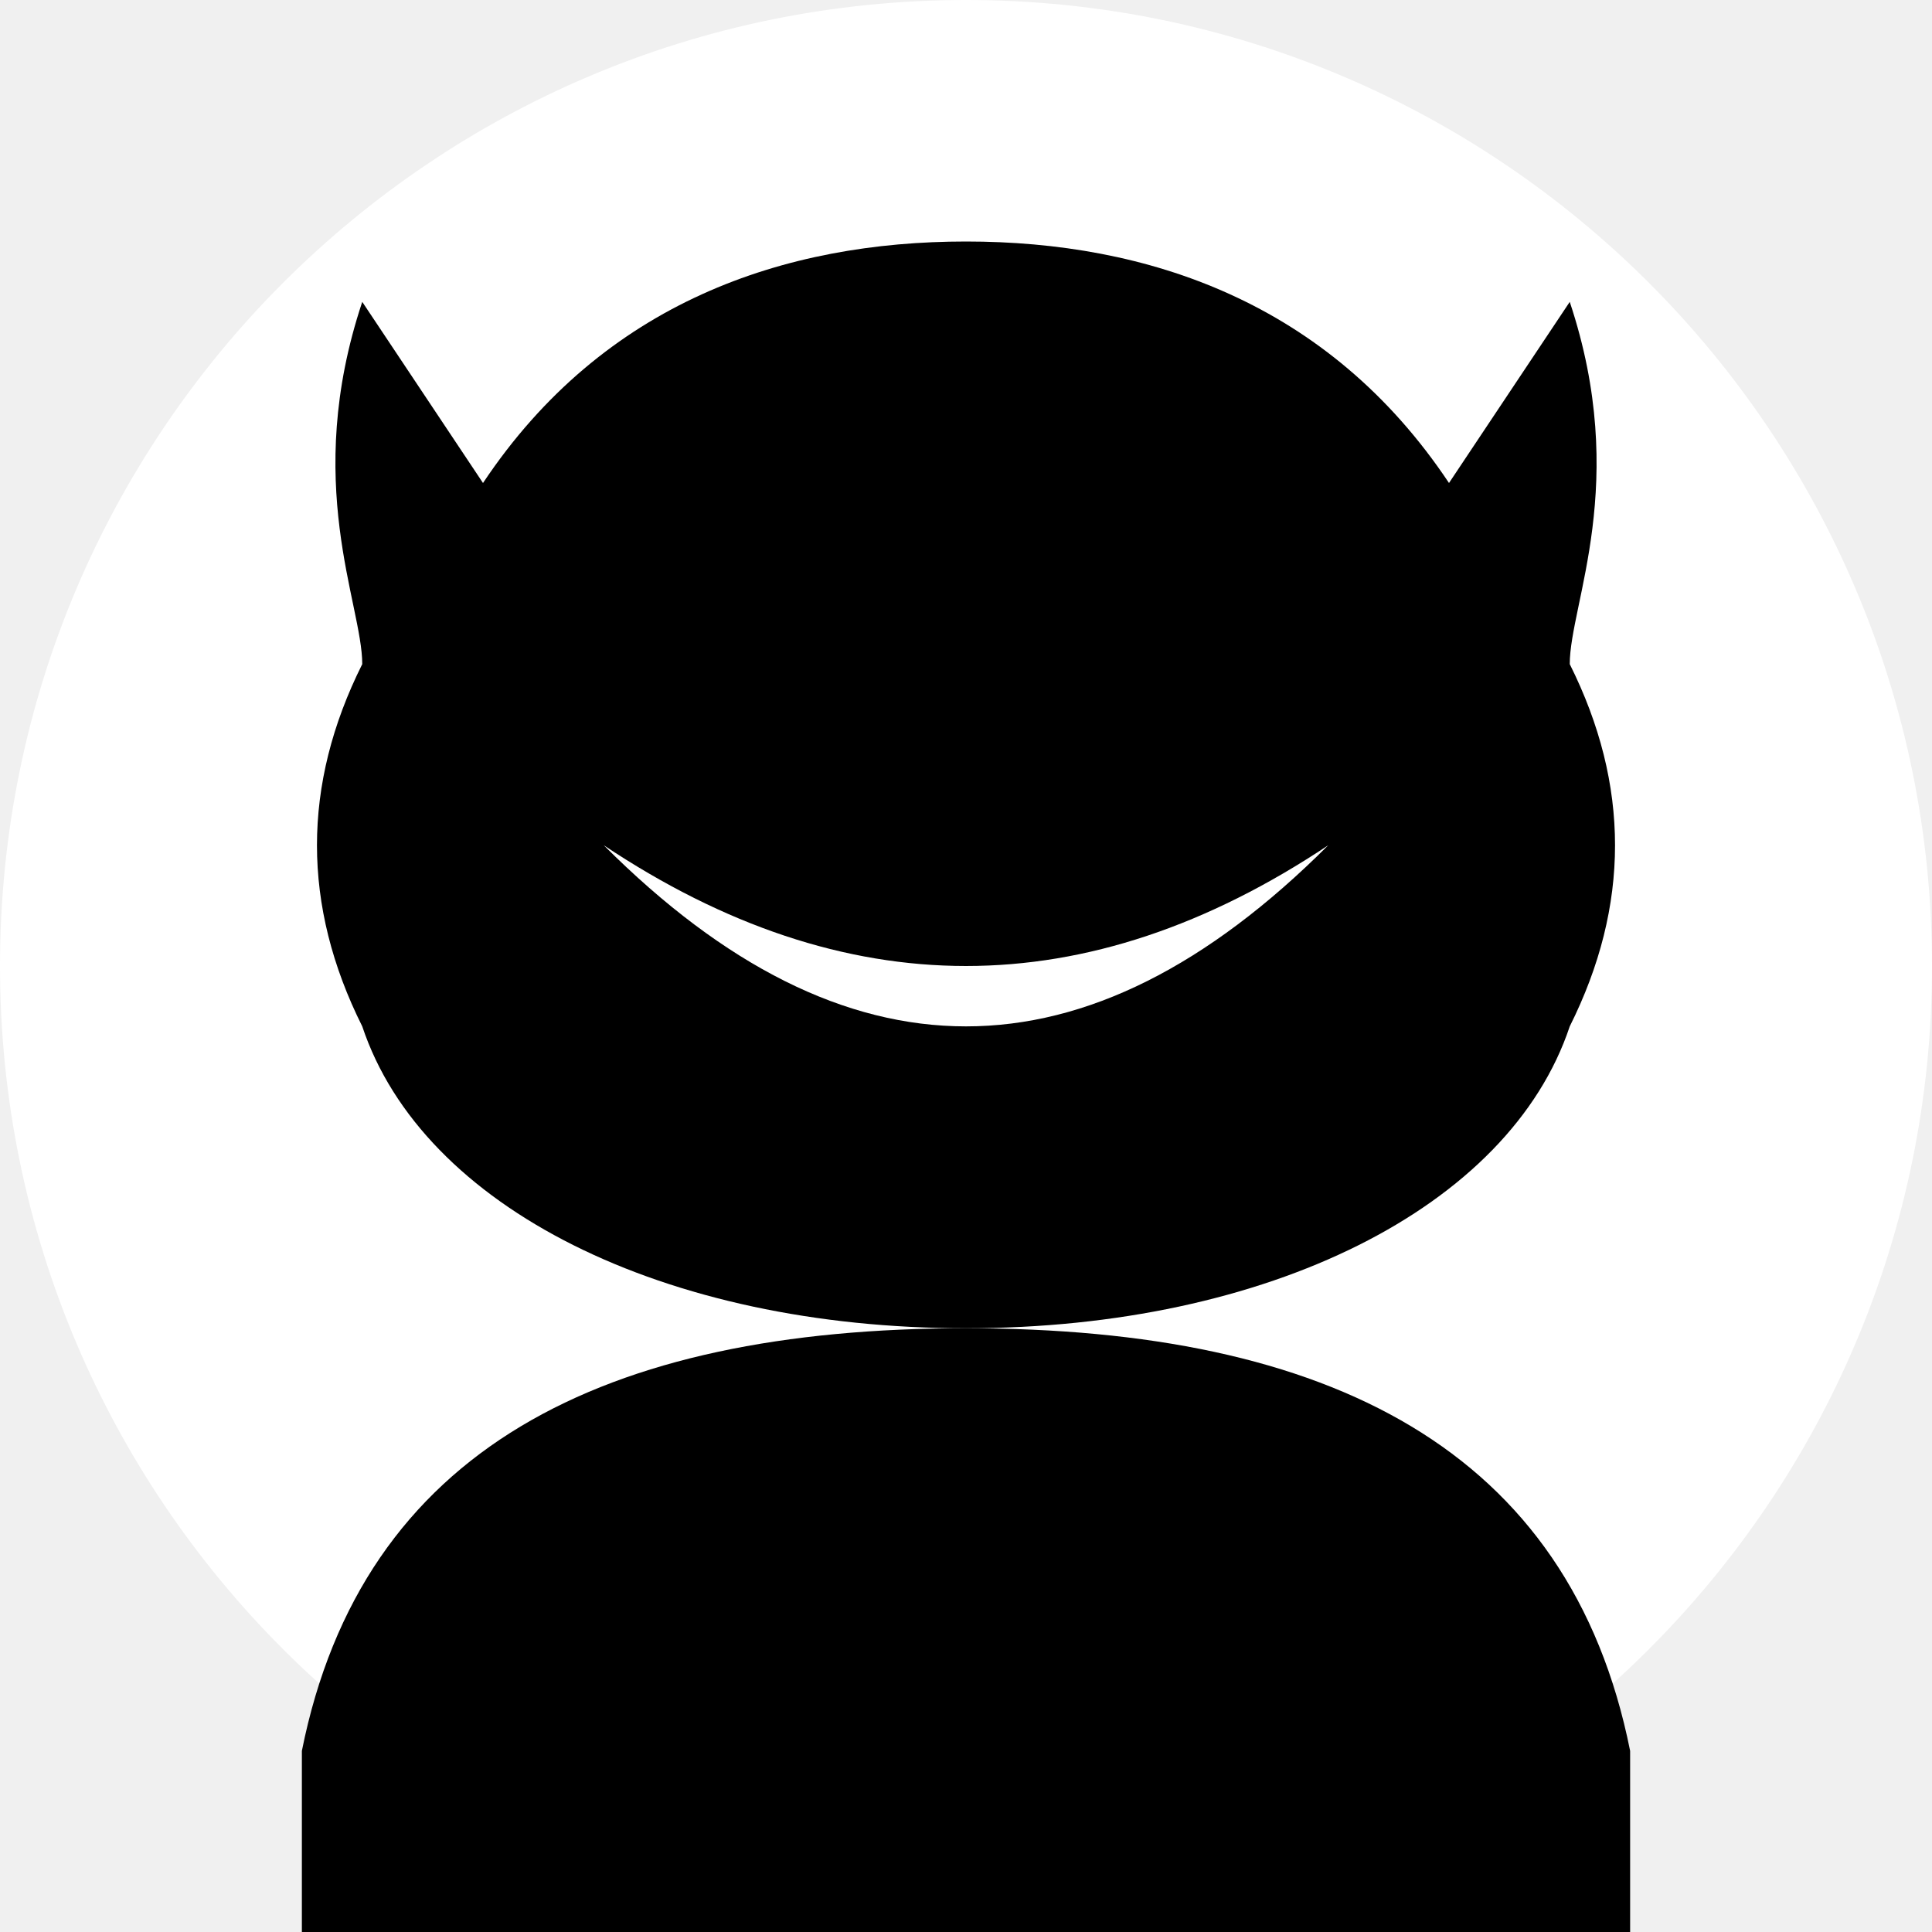
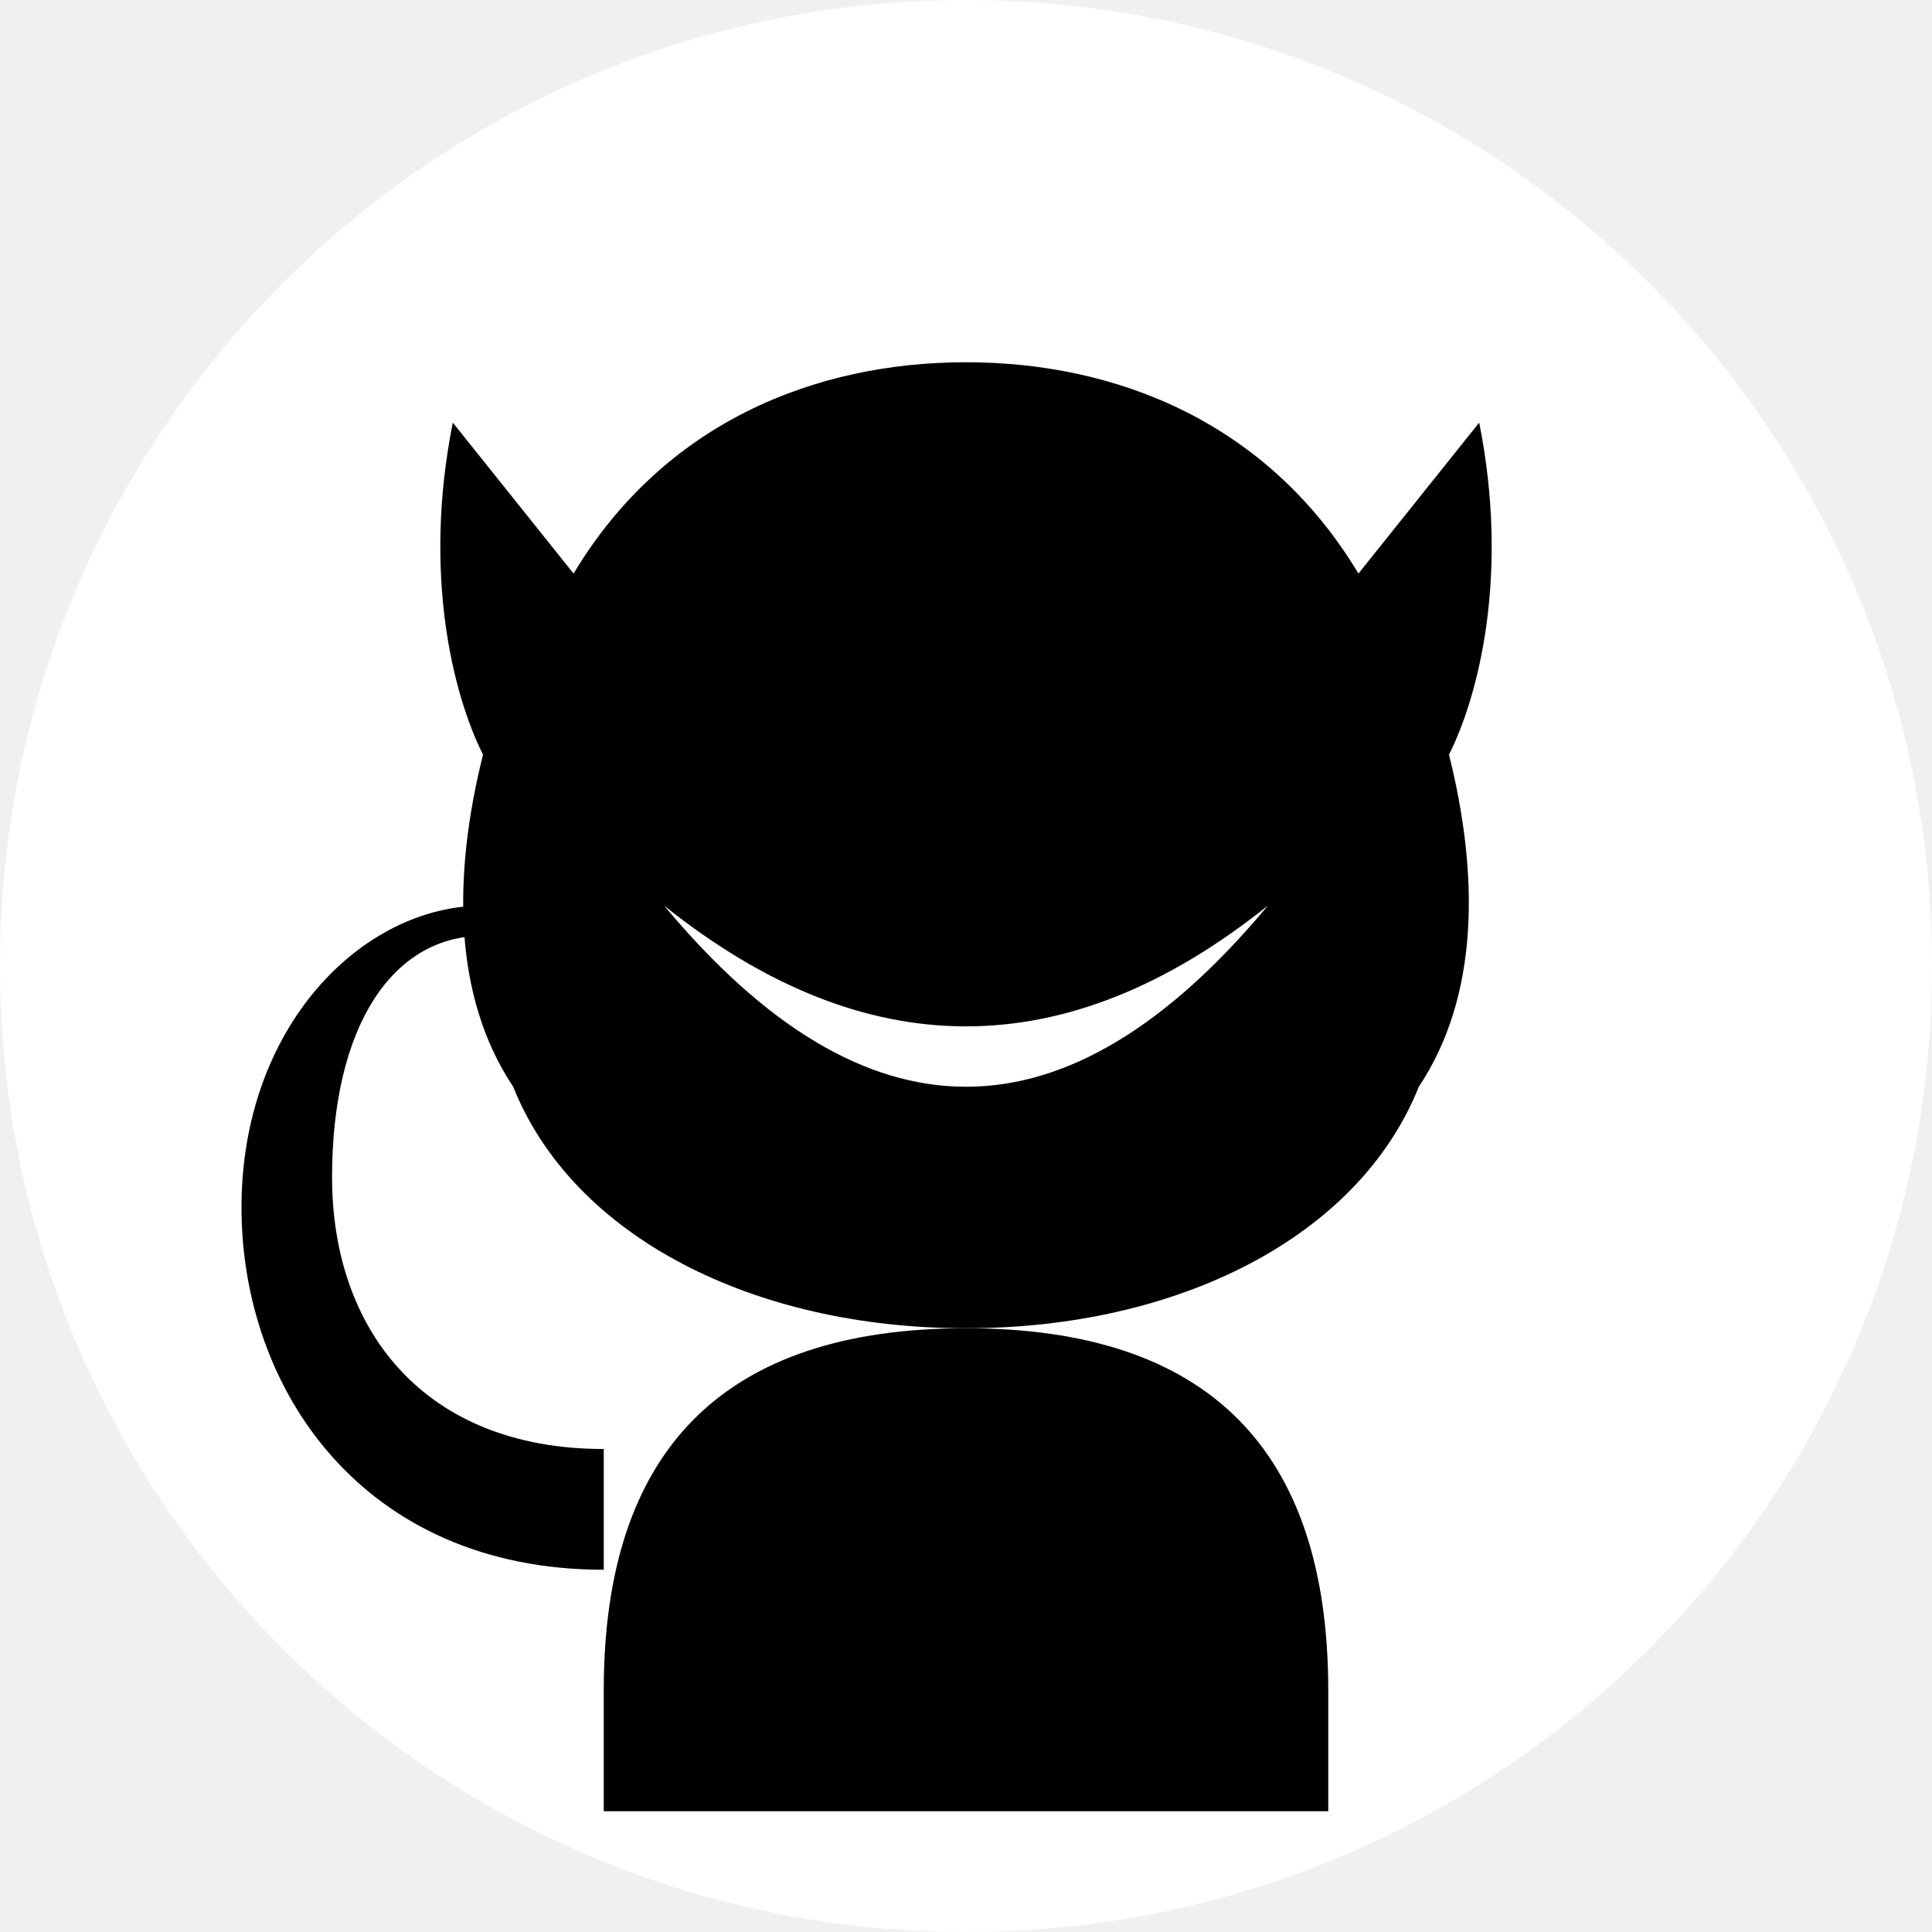
<svg xmlns="http://www.w3.org/2000/svg" viewBox="0 0 32 32">
  <circle cx="16" cy="16" r="16" fill="white" />
-   <path d="M16 4             C13 4 10 5 8 8             L6 5             C5 8 6 10 6 11             C5 13 5 15 6 17             C7 20 11 22 16 22             C21 22 25 20 26 17             C27 15 27 13 26 11             C26 10 27 8 26 5             L24 8             C22 5 19 4 16 4 Z" fill="black" />
-   <path d="M16 22             C10 22 6 24 5 29             L5 32             L27 32             L27 29             C26 24 22 22 16 22 Z" fill="black" />
-   <path d="M10 14 Q16 20 22 14 Q16 18 10 14 Z" fill="white" />
+   <path d="M16 6             C13.5 6 11 7 9.5 9.5             L7.5 7             C7 9.5 7.5 11.5 8 12.5             C7.5 14.5 7.5 16.5 8.5 18             C9.5 20.5 12.5 22 16 22             C19.5 22 22.5 20.5 23.5 18             C24.5 16.5 24.5 14.5 24 12.5             C24.5 11.5 25 9.5 24.5 7             L22.5 9.5             C21 7 18.5 6 16 6 Z" fill="black" />
+   <path d="M16 22             C12 22 10 24 10 28             L10 30             L22 30             L22 28             C22 24 20 22 16 22 Z" fill="black" />
+   <path d="M10 26             C6 26 4 23 4 20             C4 17 6 15 8 15             C9 15 10 16 10 17             C10 16 9 15.5 8 15.5             C6.5 15.5 5.5 17 5.5 19.5             C5.5 22 7 24 10 24" fill="black" />
+   <path d="M11 15 Q16 21 21 15 Q16 19 11 15 Z" fill="white" />
</svg>
